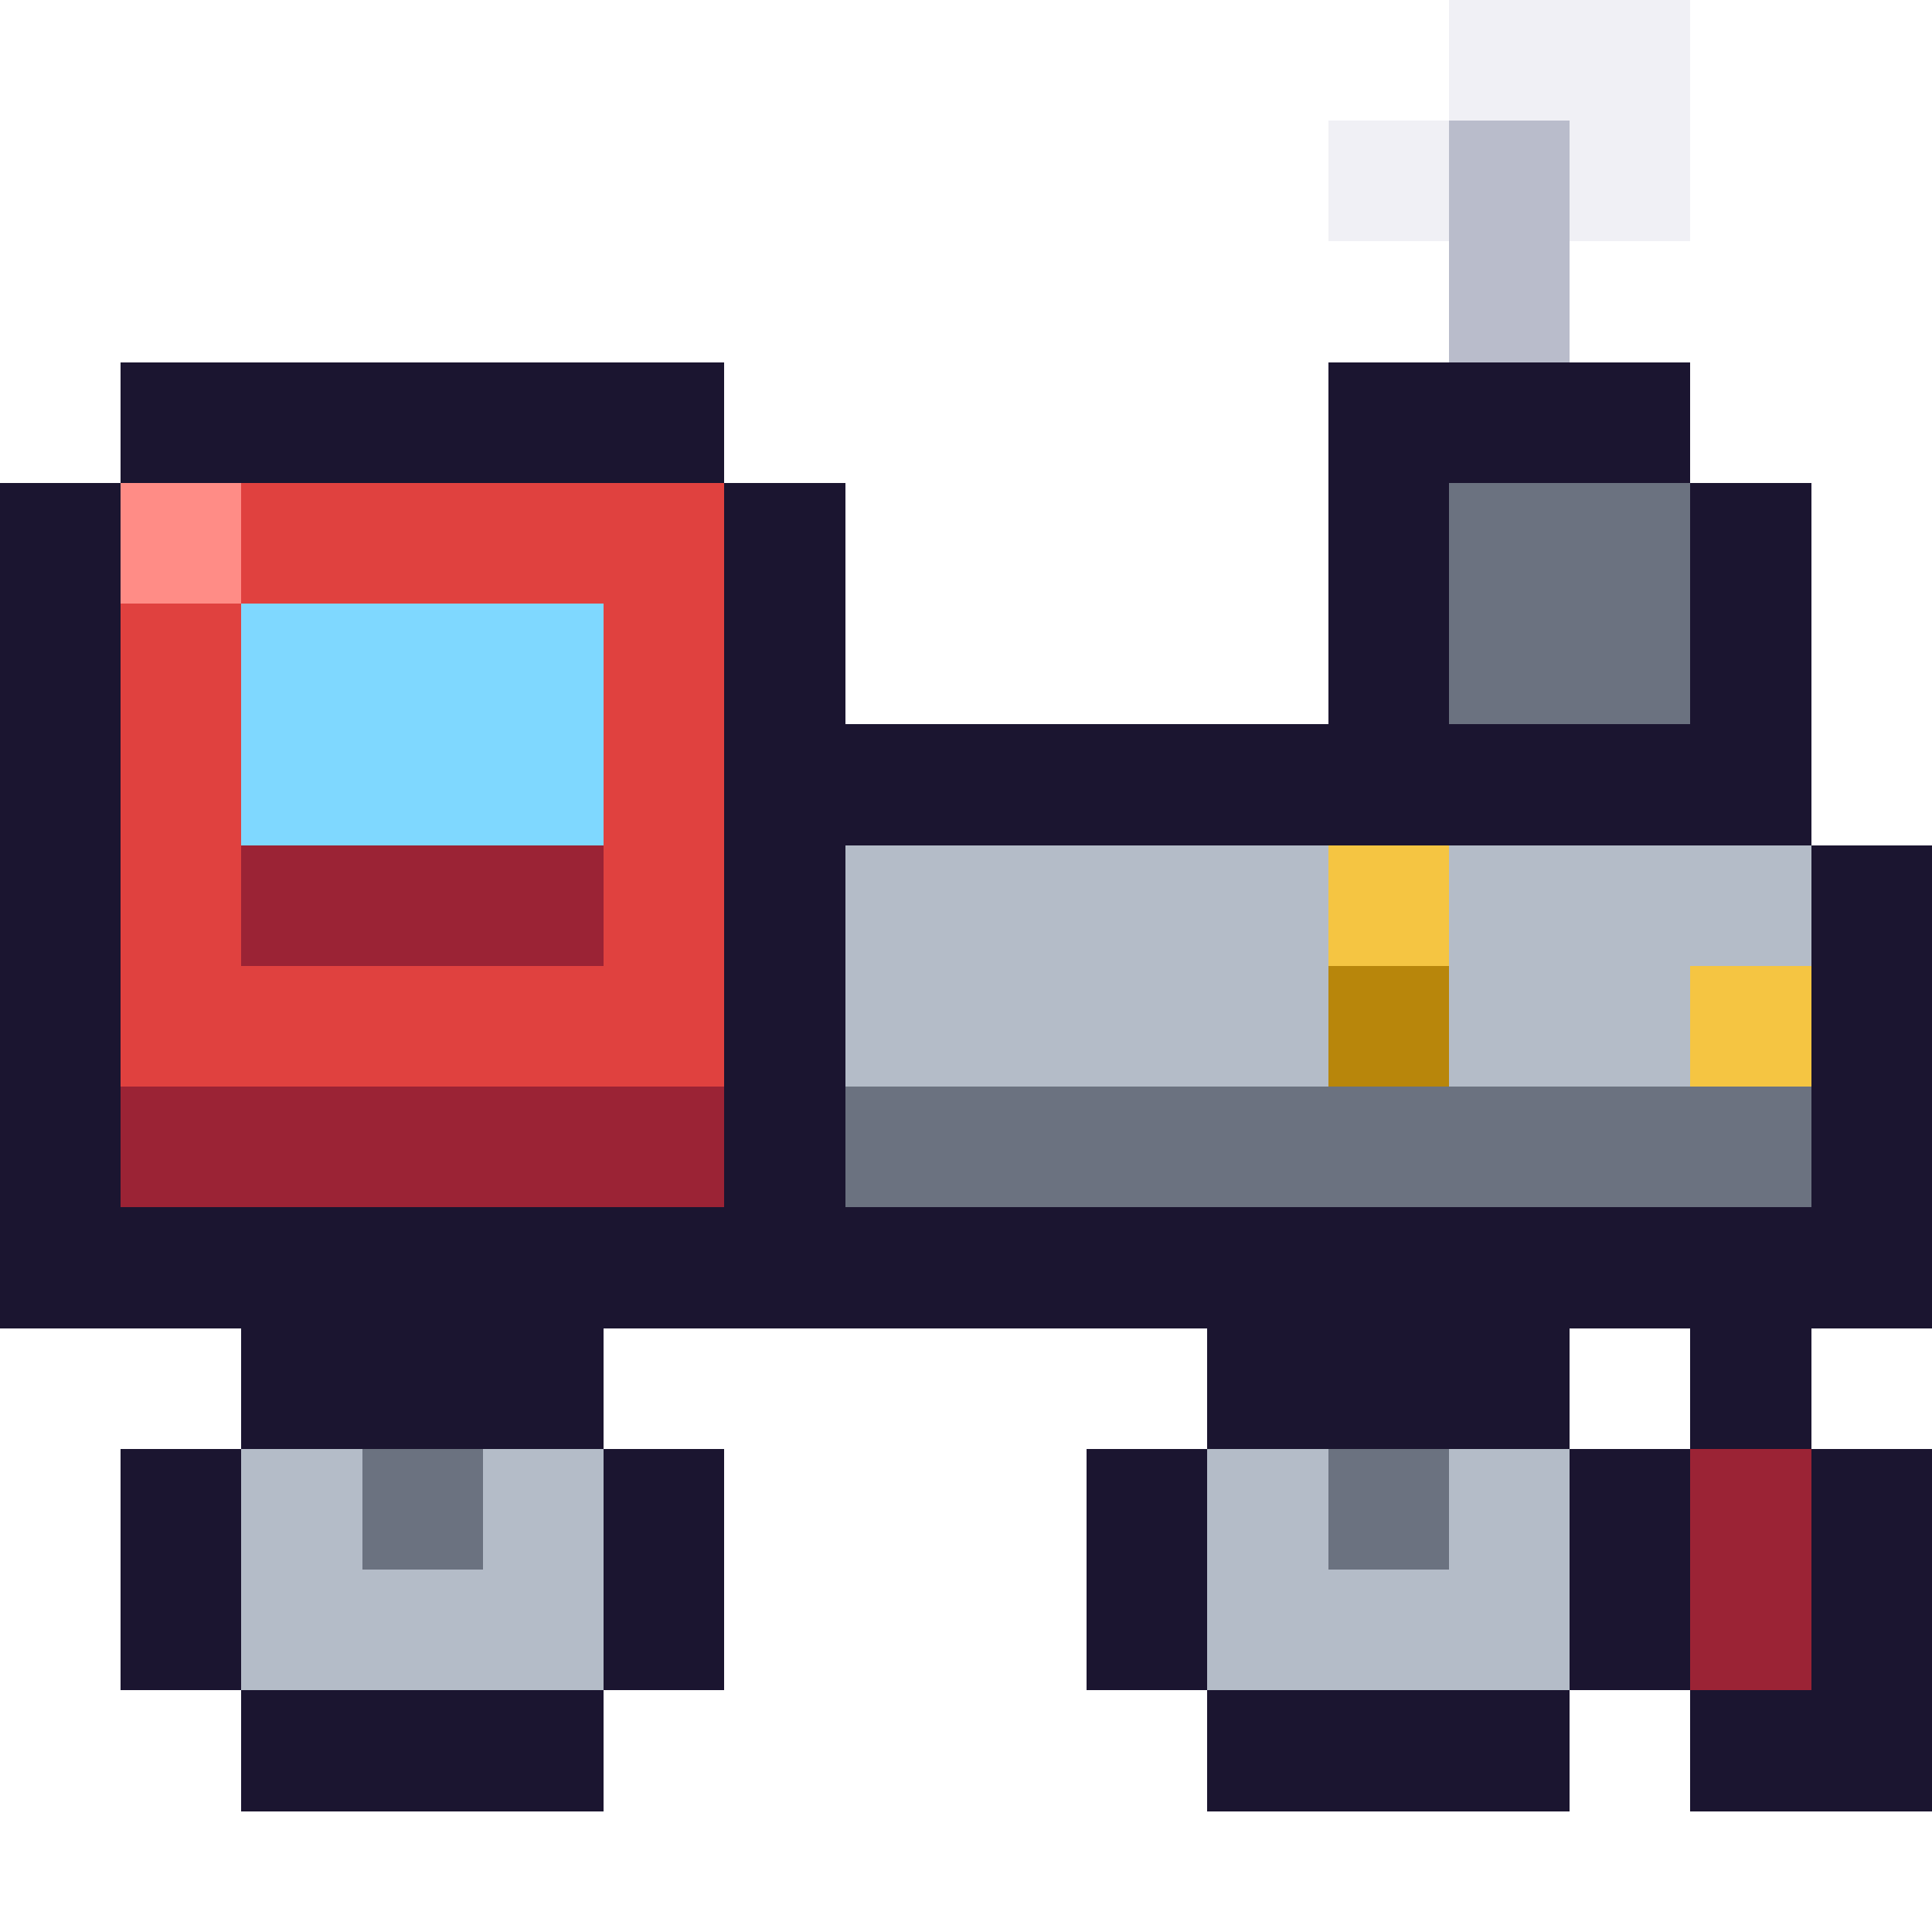
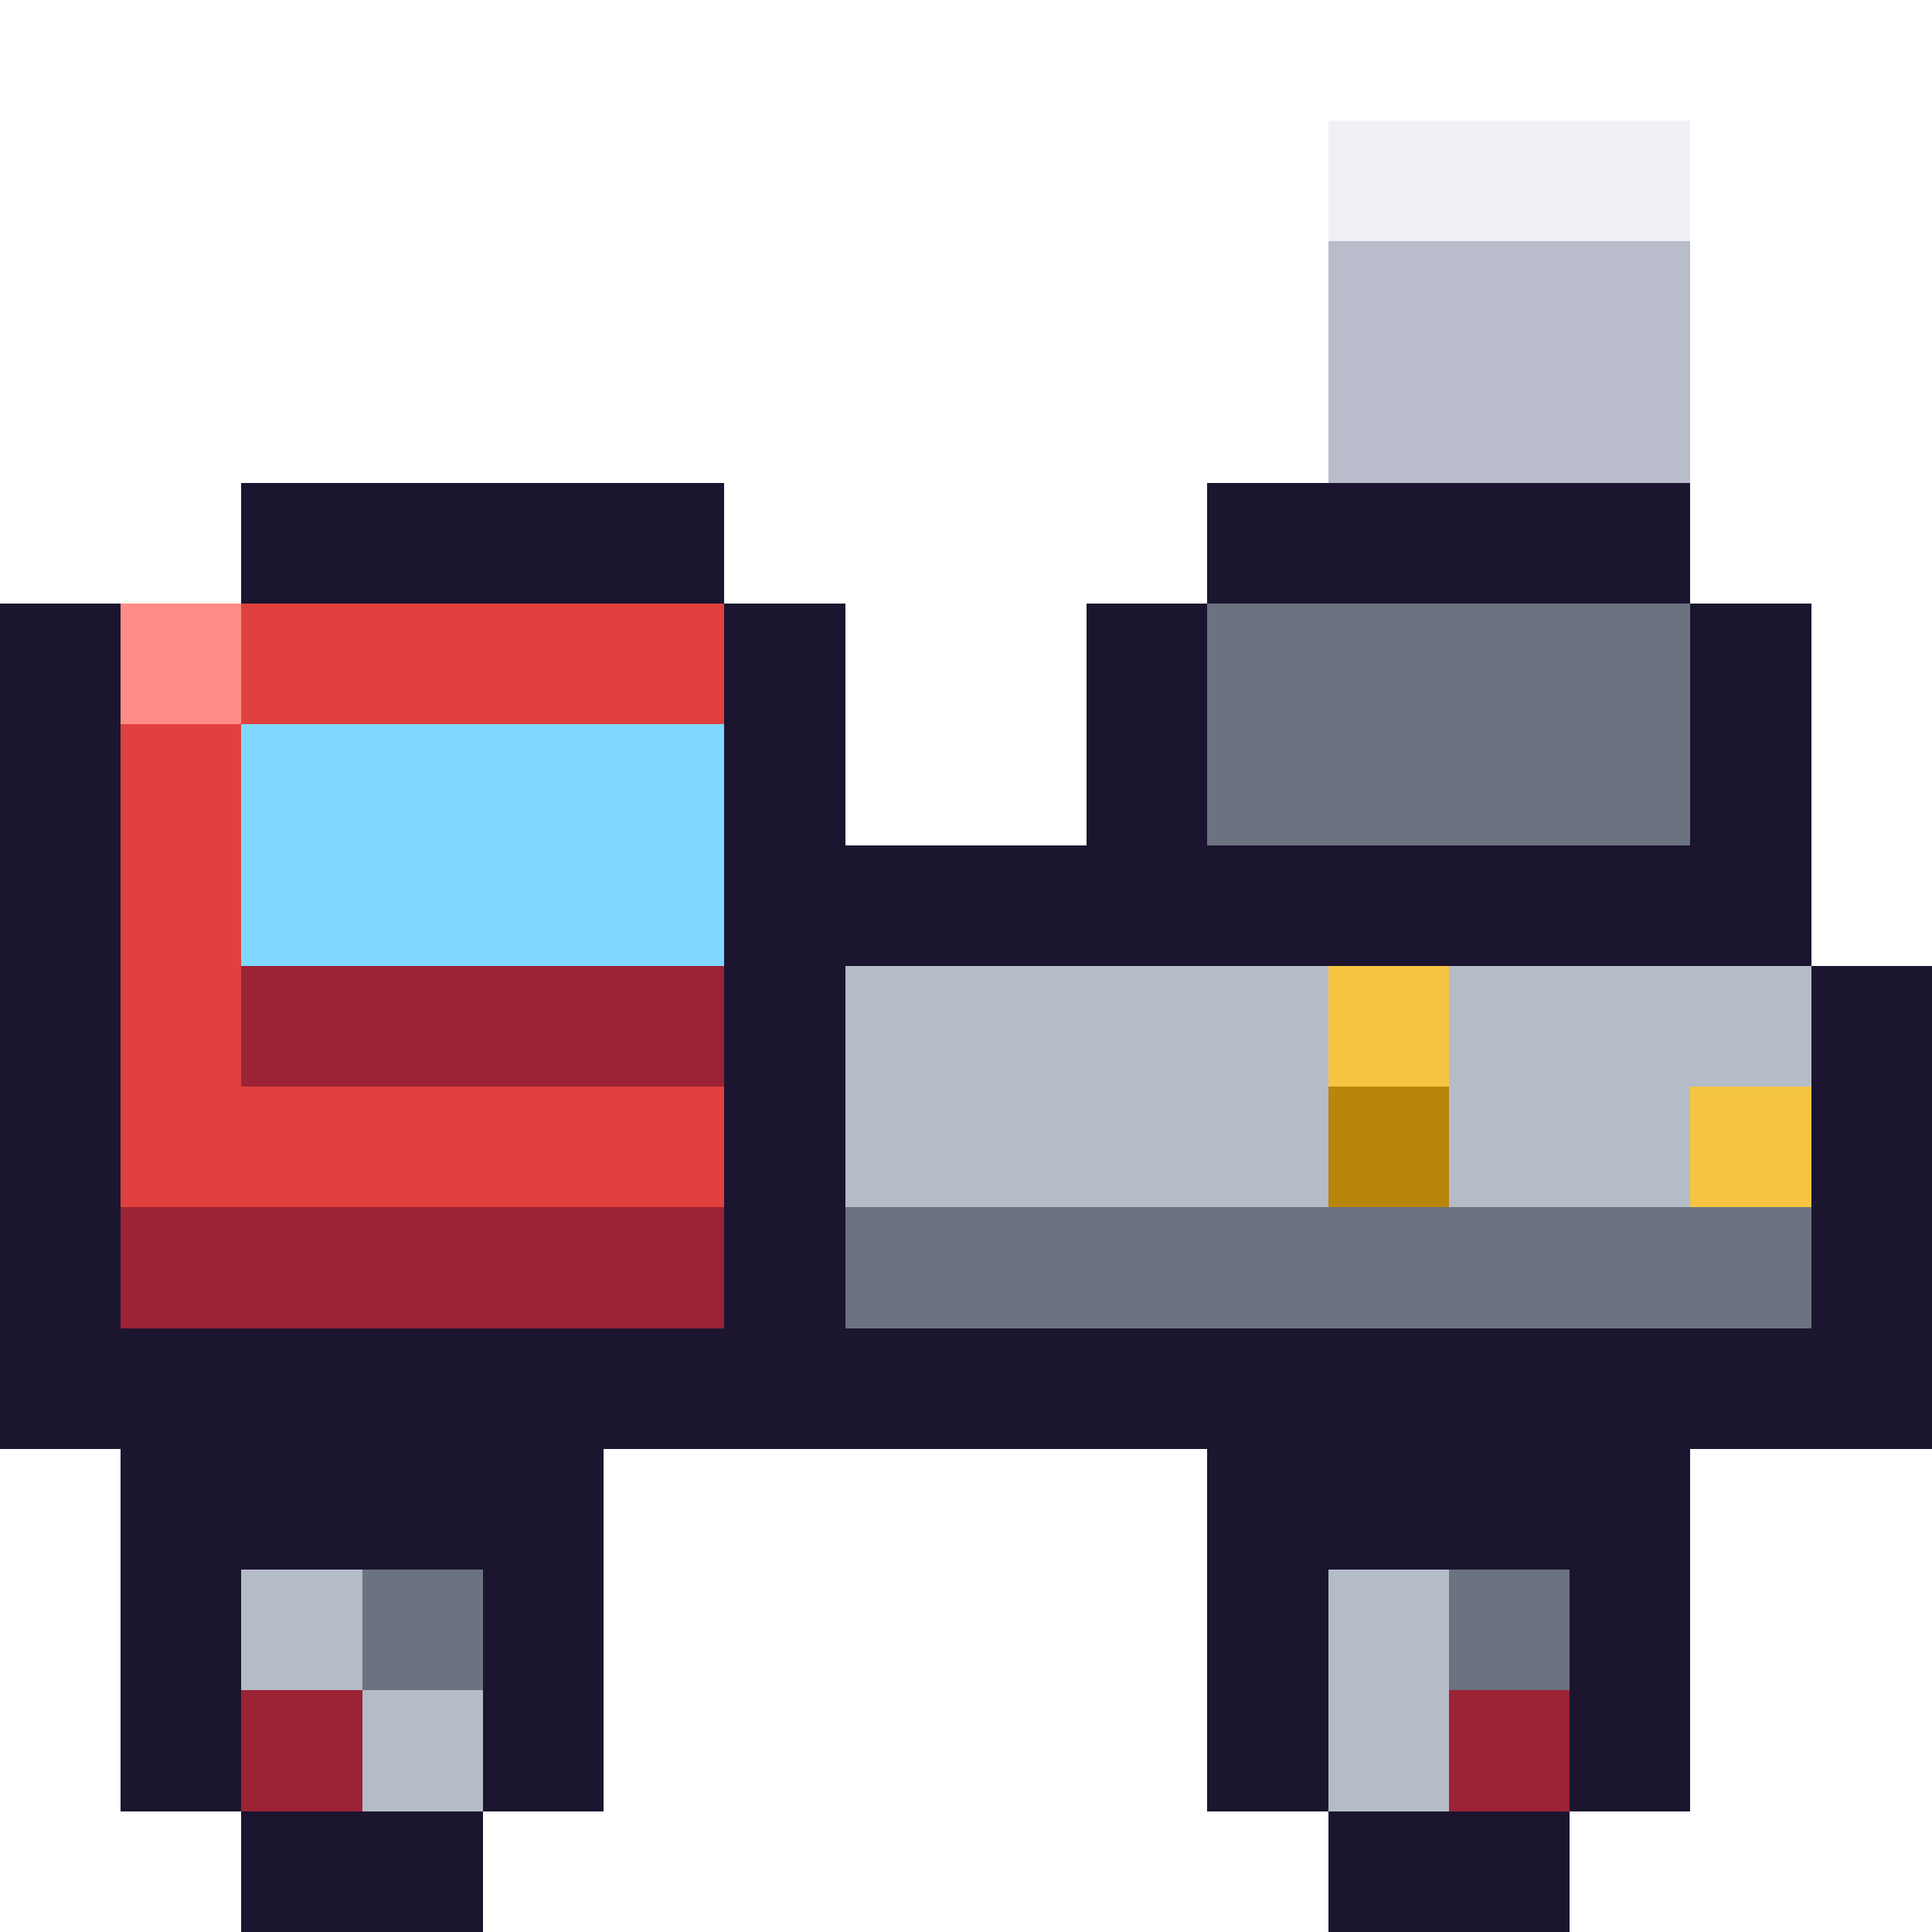
<svg xmlns="http://www.w3.org/2000/svg" viewBox="0 0 16 16" shape-rendering="crispEdges">
-   <rect x="12" y="0" width="2" height="1" fill="#f0f0f5" />
-   <rect x="11" y="1" width="1" height="1" fill="#f0f0f5" />
-   <rect x="12" y="1" width="1" height="1" fill="#b9bccb" />
-   <rect x="13" y="1" width="1" height="1" fill="#f0f0f5" />
-   <rect x="12" y="2" width="1" height="1" fill="#b9bccb" />
-   <rect x="1" y="3" width="5" height="1" fill="#1b1530" />
-   <rect x="11" y="3" width="3" height="1" fill="#1b1530" />
-   <rect x="0" y="4" width="1" height="1" fill="#1b1530" />
-   <rect x="1" y="4" width="1" height="1" fill="#ff8c86" />
-   <rect x="2" y="4" width="4" height="1" fill="#e0413f" />
-   <rect x="6" y="4" width="1" height="1" fill="#1b1530" />
-   <rect x="11" y="4" width="1" height="1" fill="#1b1530" />
-   <rect x="12" y="4" width="2" height="1" fill="#6b7280" />
-   <rect x="14" y="4" width="1" height="1" fill="#1b1530" />
+   <rect x="11" y="1" width="3" height="1" fill="#f0f0f5" />
+   <rect x="11" y="2" width="3" height="1" fill="#b9bccb" />
+   <rect x="11" y="3" width="3" height="1" fill="#b9bccb" />
+   <rect x="2" y="4" width="4" height="1" fill="#1b1530" />
+   <rect x="10" y="4" width="4" height="1" fill="#1b1530" />
  <rect x="0" y="5" width="1" height="1" fill="#1b1530" />
-   <rect x="1" y="5" width="1" height="1" fill="#e0413f" />
-   <rect x="2" y="5" width="3" height="1" fill="#7fd8ff" />
-   <rect x="5" y="5" width="1" height="1" fill="#e0413f" />
+   <rect x="1" y="5" width="1" height="1" fill="#ff8c86" />
+   <rect x="2" y="5" width="4" height="1" fill="#e0413f" />
  <rect x="6" y="5" width="1" height="1" fill="#1b1530" />
-   <rect x="11" y="5" width="1" height="1" fill="#1b1530" />
-   <rect x="12" y="5" width="2" height="1" fill="#6b7280" />
+   <rect x="9" y="5" width="1" height="1" fill="#1b1530" />
+   <rect x="10" y="5" width="4" height="1" fill="#6b7280" />
  <rect x="14" y="5" width="1" height="1" fill="#1b1530" />
  <rect x="0" y="6" width="1" height="1" fill="#1b1530" />
  <rect x="1" y="6" width="1" height="1" fill="#e0413f" />
-   <rect x="2" y="6" width="3" height="1" fill="#7fd8ff" />
-   <rect x="5" y="6" width="1" height="1" fill="#e0413f" />
-   <rect x="6" y="6" width="9" height="1" fill="#1b1530" />
+   <rect x="2" y="6" width="4" height="1" fill="#7fd8ff" />
+   <rect x="6" y="6" width="1" height="1" fill="#1b1530" />
+   <rect x="9" y="6" width="1" height="1" fill="#1b1530" />
+   <rect x="10" y="6" width="4" height="1" fill="#6b7280" />
+   <rect x="14" y="6" width="1" height="1" fill="#1b1530" />
  <rect x="0" y="7" width="1" height="1" fill="#1b1530" />
  <rect x="1" y="7" width="1" height="1" fill="#e0413f" />
-   <rect x="2" y="7" width="3" height="1" fill="#9b2335" />
-   <rect x="5" y="7" width="1" height="1" fill="#e0413f" />
-   <rect x="6" y="7" width="1" height="1" fill="#1b1530" />
-   <rect x="7" y="7" width="4" height="1" fill="#b4bcc8" />
-   <rect x="11" y="7" width="1" height="1" fill="#f5c542" />
-   <rect x="12" y="7" width="3" height="1" fill="#b4bcc8" />
-   <rect x="15" y="7" width="1" height="1" fill="#1b1530" />
+   <rect x="2" y="7" width="4" height="1" fill="#7fd8ff" />
+   <rect x="6" y="7" width="9" height="1" fill="#1b1530" />
  <rect x="0" y="8" width="1" height="1" fill="#1b1530" />
-   <rect x="1" y="8" width="5" height="1" fill="#e0413f" />
+   <rect x="1" y="8" width="1" height="1" fill="#e0413f" />
+   <rect x="2" y="8" width="4" height="1" fill="#9b2335" />
  <rect x="6" y="8" width="1" height="1" fill="#1b1530" />
  <rect x="7" y="8" width="4" height="1" fill="#b4bcc8" />
-   <rect x="11" y="8" width="1" height="1" fill="#b8860b" />
-   <rect x="12" y="8" width="2" height="1" fill="#b4bcc8" />
-   <rect x="14" y="8" width="1" height="1" fill="#f5c542" />
+   <rect x="11" y="8" width="1" height="1" fill="#f5c542" />
+   <rect x="12" y="8" width="3" height="1" fill="#b4bcc8" />
  <rect x="15" y="8" width="1" height="1" fill="#1b1530" />
  <rect x="0" y="9" width="1" height="1" fill="#1b1530" />
-   <rect x="1" y="9" width="5" height="1" fill="#9b2335" />
+   <rect x="1" y="9" width="5" height="1" fill="#e0413f" />
  <rect x="6" y="9" width="1" height="1" fill="#1b1530" />
-   <rect x="7" y="9" width="8" height="1" fill="#6b7280" />
+   <rect x="7" y="9" width="4" height="1" fill="#b4bcc8" />
+   <rect x="11" y="9" width="1" height="1" fill="#b8860b" />
+   <rect x="12" y="9" width="2" height="1" fill="#b4bcc8" />
+   <rect x="14" y="9" width="1" height="1" fill="#f5c542" />
  <rect x="15" y="9" width="1" height="1" fill="#1b1530" />
-   <rect x="0" y="10" width="16" height="1" fill="#1b1530" />
-   <rect x="2" y="11" width="3" height="1" fill="#1b1530" />
-   <rect x="10" y="11" width="3" height="1" fill="#1b1530" />
-   <rect x="14" y="11" width="1" height="1" fill="#1b1530" />
-   <rect x="1" y="12" width="1" height="1" fill="#1b1530" />
-   <rect x="2" y="12" width="1" height="1" fill="#b4bcc8" />
-   <rect x="3" y="12" width="1" height="1" fill="#6b7280" />
-   <rect x="4" y="12" width="1" height="1" fill="#b4bcc8" />
-   <rect x="5" y="12" width="1" height="1" fill="#1b1530" />
-   <rect x="9" y="12" width="1" height="1" fill="#1b1530" />
-   <rect x="10" y="12" width="1" height="1" fill="#b4bcc8" />
-   <rect x="11" y="12" width="1" height="1" fill="#6b7280" />
-   <rect x="12" y="12" width="1" height="1" fill="#b4bcc8" />
-   <rect x="13" y="12" width="1" height="1" fill="#1b1530" />
-   <rect x="14" y="12" width="1" height="1" fill="#9b2335" />
-   <rect x="15" y="12" width="1" height="1" fill="#1b1530" />
+   <rect x="0" y="10" width="1" height="1" fill="#1b1530" />
+   <rect x="1" y="10" width="5" height="1" fill="#9b2335" />
+   <rect x="6" y="10" width="1" height="1" fill="#1b1530" />
+   <rect x="7" y="10" width="8" height="1" fill="#6b7280" />
+   <rect x="15" y="10" width="1" height="1" fill="#1b1530" />
+   <rect x="0" y="11" width="16" height="1" fill="#1b1530" />
+   <rect x="1" y="12" width="4" height="1" fill="#1b1530" />
+   <rect x="10" y="12" width="4" height="1" fill="#1b1530" />
  <rect x="1" y="13" width="1" height="1" fill="#1b1530" />
-   <rect x="2" y="13" width="3" height="1" fill="#b4bcc8" />
-   <rect x="5" y="13" width="1" height="1" fill="#1b1530" />
-   <rect x="9" y="13" width="1" height="1" fill="#1b1530" />
-   <rect x="10" y="13" width="3" height="1" fill="#b4bcc8" />
+   <rect x="2" y="13" width="1" height="1" fill="#b4bcc8" />
+   <rect x="3" y="13" width="1" height="1" fill="#6b7280" />
+   <rect x="4" y="13" width="1" height="1" fill="#1b1530" />
+   <rect x="10" y="13" width="1" height="1" fill="#1b1530" />
+   <rect x="11" y="13" width="1" height="1" fill="#b4bcc8" />
+   <rect x="12" y="13" width="1" height="1" fill="#6b7280" />
  <rect x="13" y="13" width="1" height="1" fill="#1b1530" />
-   <rect x="14" y="13" width="1" height="1" fill="#9b2335" />
-   <rect x="15" y="13" width="1" height="1" fill="#1b1530" />
-   <rect x="2" y="14" width="3" height="1" fill="#1b1530" />
-   <rect x="10" y="14" width="3" height="1" fill="#1b1530" />
-   <rect x="14" y="14" width="2" height="1" fill="#1b1530" />
+   <rect x="1" y="14" width="1" height="1" fill="#1b1530" />
+   <rect x="2" y="14" width="1" height="1" fill="#9b2335" />
+   <rect x="3" y="14" width="1" height="1" fill="#b4bcc8" />
+   <rect x="4" y="14" width="1" height="1" fill="#1b1530" />
+   <rect x="10" y="14" width="1" height="1" fill="#1b1530" />
+   <rect x="11" y="14" width="1" height="1" fill="#b4bcc8" />
+   <rect x="12" y="14" width="1" height="1" fill="#9b2335" />
+   <rect x="13" y="14" width="1" height="1" fill="#1b1530" />
+   <rect x="2" y="15" width="2" height="1" fill="#1b1530" />
+   <rect x="11" y="15" width="2" height="1" fill="#1b1530" />
</svg>
